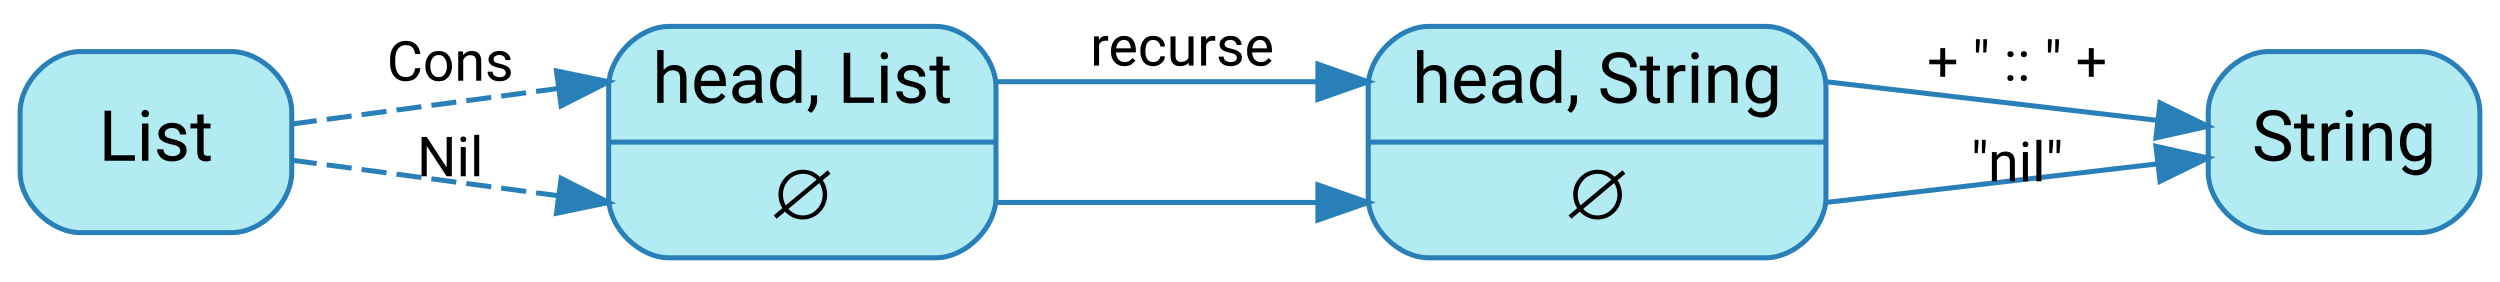
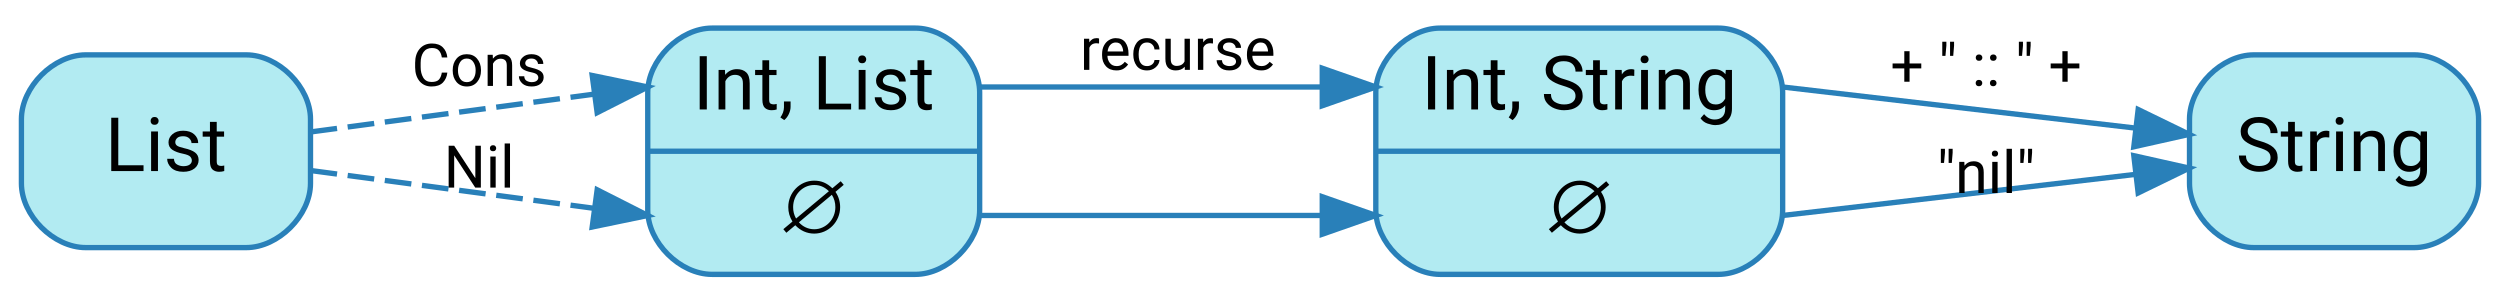
- <svg xmlns="http://www.w3.org/2000/svg" width="497pt" height="56pt" viewBox="0.00 0.00 497.00 55.50">
+ <svg xmlns="http://www.w3.org/2000/svg" width="467pt" height="56pt" viewBox="0.00 0.00 467.00 55.50">
  <g id="graph0" class="graph" transform="scale(1 1) rotate(0) translate(4 51.5)">
    <g id="node1" class="node">
-       <path fill="#b2ebf2" stroke="#2980b9" d="M129,-.5C129,-.5 182,-.5 182,-.5 188,-.5 194,-6.5 194,-12.5 194,-12.5 194,-34.5 194,-34.5 194,-40.5 188,-46.5 182,-46.5 182,-46.5 129,-46.5 129,-46.5 123,-46.5 117,-40.5 117,-34.5 117,-34.5 117,-12.5 117,-12.5 117,-6.5 123,-.5 129,-.5" />
-       <text text-anchor="middle" x="155.5" y="-31.3" font-family="Segoe UI,Roboto,Helvetica,Arial,sans-serif" font-size="14.00" fill="#000000">head, List</text>
-       <polyline fill="none" stroke="#2980b9" points="117,-23.5 194,-23.5 " />
-       <text text-anchor="middle" x="155.5" y="-8.3" font-family="Segoe UI,Roboto,Helvetica,Arial,sans-serif" font-size="14.00" fill="#000000">∅</text>
+       <path fill="#b2ebf2" stroke="#2980b9" d="M129,-.5C129,-.5 167,-.5 167,-.5 173,-.5 179,-6.5 179,-12.5 179,-12.5 179,-34.5 179,-34.5 179,-40.5 173,-46.5 167,-46.5 167,-46.5 129,-46.5 129,-46.5 123,-46.5 117,-40.5 117,-34.5 117,-34.5 117,-12.5 117,-12.5 117,-6.5 123,-.5 129,-.5" />
+       <text text-anchor="middle" x="148" y="-31.3" font-family="Segoe UI,Roboto,Helvetica,Arial,sans-serif" font-size="14.00" fill="#000000">Int, List</text>
+       <polyline fill="none" stroke="#2980b9" points="117,-23.5 179,-23.5 " />
+       <text text-anchor="middle" x="148" y="-8.3" font-family="Segoe UI,Roboto,Helvetica,Arial,sans-serif" font-size="14.00" fill="#000000">∅</text>
    </g>
    <g id="node2" class="node">
-       <path fill="#b2ebf2" stroke="#2980b9" d="M280,-.5C280,-.5 347,-.5 347,-.5 353,-.5 359,-6.5 359,-12.5 359,-12.5 359,-34.5 359,-34.5 359,-40.5 353,-46.5 347,-46.5 347,-46.5 280,-46.5 280,-46.5 274,-46.5 268,-40.5 268,-34.5 268,-34.5 268,-12.5 268,-12.5 268,-6.5 274,-.5 280,-.5" />
-       <text text-anchor="middle" x="313.5" y="-31.3" font-family="Segoe UI,Roboto,Helvetica,Arial,sans-serif" font-size="14.00" fill="#000000">head, String</text>
-       <polyline fill="none" stroke="#2980b9" points="268,-23.5 359,-23.5 " />
-       <text text-anchor="middle" x="313.5" y="-8.3" font-family="Segoe UI,Roboto,Helvetica,Arial,sans-serif" font-size="14.00" fill="#000000">∅</text>
+       <path fill="#b2ebf2" stroke="#2980b9" d="M265,-.5C265,-.5 317,-.5 317,-.5 323,-.5 329,-6.5 329,-12.5 329,-12.5 329,-34.5 329,-34.5 329,-40.5 323,-46.5 317,-46.5 317,-46.5 265,-46.5 265,-46.5 259,-46.5 253,-40.5 253,-34.5 253,-34.5 253,-12.5 253,-12.5 253,-6.5 259,-.5 265,-.5" />
+       <text text-anchor="middle" x="291" y="-31.3" font-family="Segoe UI,Roboto,Helvetica,Arial,sans-serif" font-size="14.00" fill="#000000">Int, String</text>
+       <polyline fill="none" stroke="#2980b9" points="253,-23.5 329,-23.5 " />
+       <text text-anchor="middle" x="291" y="-8.3" font-family="Segoe UI,Roboto,Helvetica,Arial,sans-serif" font-size="14.00" fill="#000000">∅</text>
    </g>
    <g id="edge3" class="edge">
-       <path fill="none" stroke="#2980b9" d="M194,-35.5C194,-35.5 237.377,-35.5 257.711,-35.5" />
-       <polygon fill="#2980b9" stroke="#2980b9" points="258,-39 268,-35.5 258,-32 258,-39" />
-       <text text-anchor="middle" x="231" y="-38.7" font-family="Segoe UI,Roboto,Helvetica,Arial,sans-serif" font-size="11.00" fill="#000000">recurse</text>
+       <path fill="none" stroke="#2980b9" d="M179,-35.5C179,-35.5 222.377,-35.5 242.711,-35.5" />
+       <polygon fill="#2980b9" stroke="#2980b9" points="243,-39 253,-35.5 243,-32 243,-39" />
+       <text text-anchor="middle" x="216" y="-38.7" font-family="Segoe UI,Roboto,Helvetica,Arial,sans-serif" font-size="11.00" fill="#000000">recurse</text>
    </g>
    <g id="edge4" class="edge">
-       <path fill="none" stroke="#2980b9" d="M194,-11.5C194,-11.5 237.377,-11.5 257.711,-11.5" />
-       <polygon fill="#2980b9" stroke="#2980b9" points="258,-15 268,-11.5 258,-8 258,-15" />
+       <path fill="none" stroke="#2980b9" d="M179,-11.5C179,-11.5 222.377,-11.5 242.711,-11.5" />
+       <polygon fill="#2980b9" stroke="#2980b9" points="243,-15 253,-11.5 243,-8 243,-15" />
    </g>
    <g id="node4" class="node">
-       <path fill="#b2ebf2" stroke="#2980b9" d="M477,-41.5C477,-41.5 447,-41.5 447,-41.5 441,-41.5 435,-35.5 435,-29.5 435,-29.5 435,-17.5 435,-17.5 435,-11.5 441,-5.5 447,-5.5 447,-5.5 477,-5.5 477,-5.5 483,-5.5 489,-11.5 489,-17.5 489,-17.5 489,-29.5 489,-29.5 489,-35.5 483,-41.5 477,-41.5" />
-       <text text-anchor="middle" x="462" y="-19.8" font-family="Segoe UI,Roboto,Helvetica,Arial,sans-serif" font-size="14.00" fill="#000000">String</text>
+       <path fill="#b2ebf2" stroke="#2980b9" d="M447,-41.5C447,-41.5 417,-41.5 417,-41.5 411,-41.5 405,-35.5 405,-29.5 405,-29.5 405,-17.5 405,-17.5 405,-11.5 411,-5.5 417,-5.5 417,-5.5 447,-5.5 447,-5.5 453,-5.5 459,-11.5 459,-17.5 459,-17.5 459,-29.5 459,-29.5 459,-35.5 453,-41.5 447,-41.5" />
+       <text text-anchor="middle" x="432" y="-19.8" font-family="Segoe UI,Roboto,Helvetica,Arial,sans-serif" font-size="14.00" fill="#000000">String</text>
    </g>
    <g id="edge5" class="edge">
-       <path fill="none" stroke="#2980b9" d="M359,-35.5C359,-35.5 395.345,-31.266 424.856,-27.828" />
-       <polygon fill="#2980b9" stroke="#2980b9" points="425.41,-31.287 434.938,-26.653 424.6,-24.334 425.41,-31.287" />
-       <text text-anchor="middle" x="397" y="-35.7" font-family="Segoe UI,Roboto,Helvetica,Arial,sans-serif" font-size="11.00" fill="#000000">+ " :: " +</text>
+       <path fill="none" stroke="#2980b9" d="M329,-35.5C329,-35.5 365.345,-31.266 394.856,-27.828" />
+       <polygon fill="#2980b9" stroke="#2980b9" points="395.41,-31.287 404.938,-26.653 394.6,-24.334 395.41,-31.287" />
+       <text text-anchor="middle" x="367" y="-35.7" font-family="Segoe UI,Roboto,Helvetica,Arial,sans-serif" font-size="11.00" fill="#000000">+ " :: " +</text>
    </g>
    <g id="edge6" class="edge">
-       <path fill="none" stroke="#2980b9" d="M359,-11.5C359,-11.5 395.345,-15.734 424.856,-19.172" />
-       <polygon fill="#2980b9" stroke="#2980b9" points="424.6,-22.666 434.938,-20.347 425.41,-15.713 424.6,-22.666" />
-       <text text-anchor="middle" x="397" y="-15.7" font-family="Segoe UI,Roboto,Helvetica,Arial,sans-serif" font-size="11.00" fill="#000000">"nil"</text>
+       <path fill="none" stroke="#2980b9" d="M329,-11.5C329,-11.5 365.345,-15.734 394.856,-19.172" />
+       <polygon fill="#2980b9" stroke="#2980b9" points="394.6,-22.666 404.938,-20.347 395.41,-15.713 394.6,-22.666" />
+       <text text-anchor="middle" x="367" y="-15.7" font-family="Segoe UI,Roboto,Helvetica,Arial,sans-serif" font-size="11.00" fill="#000000">"nil"</text>
    </g>
    <g id="node3" class="node">
      <path fill="#b2ebf2" stroke="#2980b9" d="M42,-41.5C42,-41.5 12,-41.5 12,-41.5 6,-41.5 0,-35.5 0,-29.5 0,-29.5 0,-17.5 0,-17.5 0,-11.5 6,-5.5 12,-5.5 12,-5.5 42,-5.5 42,-5.5 48,-5.5 54,-11.5 54,-17.5 54,-17.5 54,-29.5 54,-29.5 54,-35.5 48,-41.5 42,-41.5" />
      <text text-anchor="middle" x="27" y="-19.8" font-family="Segoe UI,Roboto,Helvetica,Arial,sans-serif" font-size="14.00" fill="#000000">List</text>
    </g>
    <g id="edge1" class="edge">
      <path fill="none" stroke="#2980b9" stroke-dasharray="5,2" d="M54.003,-27.1C71.814,-29.475 94.13,-32.451 106.856,-34.148" />
      <polygon fill="#2980b9" stroke="#2980b9" points="106.625,-37.648 117,-35.5 107.55,-30.709 106.625,-37.648" />
      <text text-anchor="middle" x="85.5" y="-35.7" font-family="Segoe UI,Roboto,Helvetica,Arial,sans-serif" font-size="11.00" fill="#000000">Cons</text>
    </g>
    <g id="edge2" class="edge">
      <path fill="none" stroke="#2980b9" stroke-dasharray="5,2" d="M54.003,-19.9C71.814,-17.525 94.13,-14.549 106.856,-12.852" />
      <polygon fill="#2980b9" stroke="#2980b9" points="107.55,-16.291 117,-11.5 106.625,-9.352 107.55,-16.291" />
      <text text-anchor="middle" x="85.5" y="-16.7" font-family="Segoe UI,Roboto,Helvetica,Arial,sans-serif" font-size="11.00" fill="#000000">Nil</text>
    </g>
  </g>
</svg>
